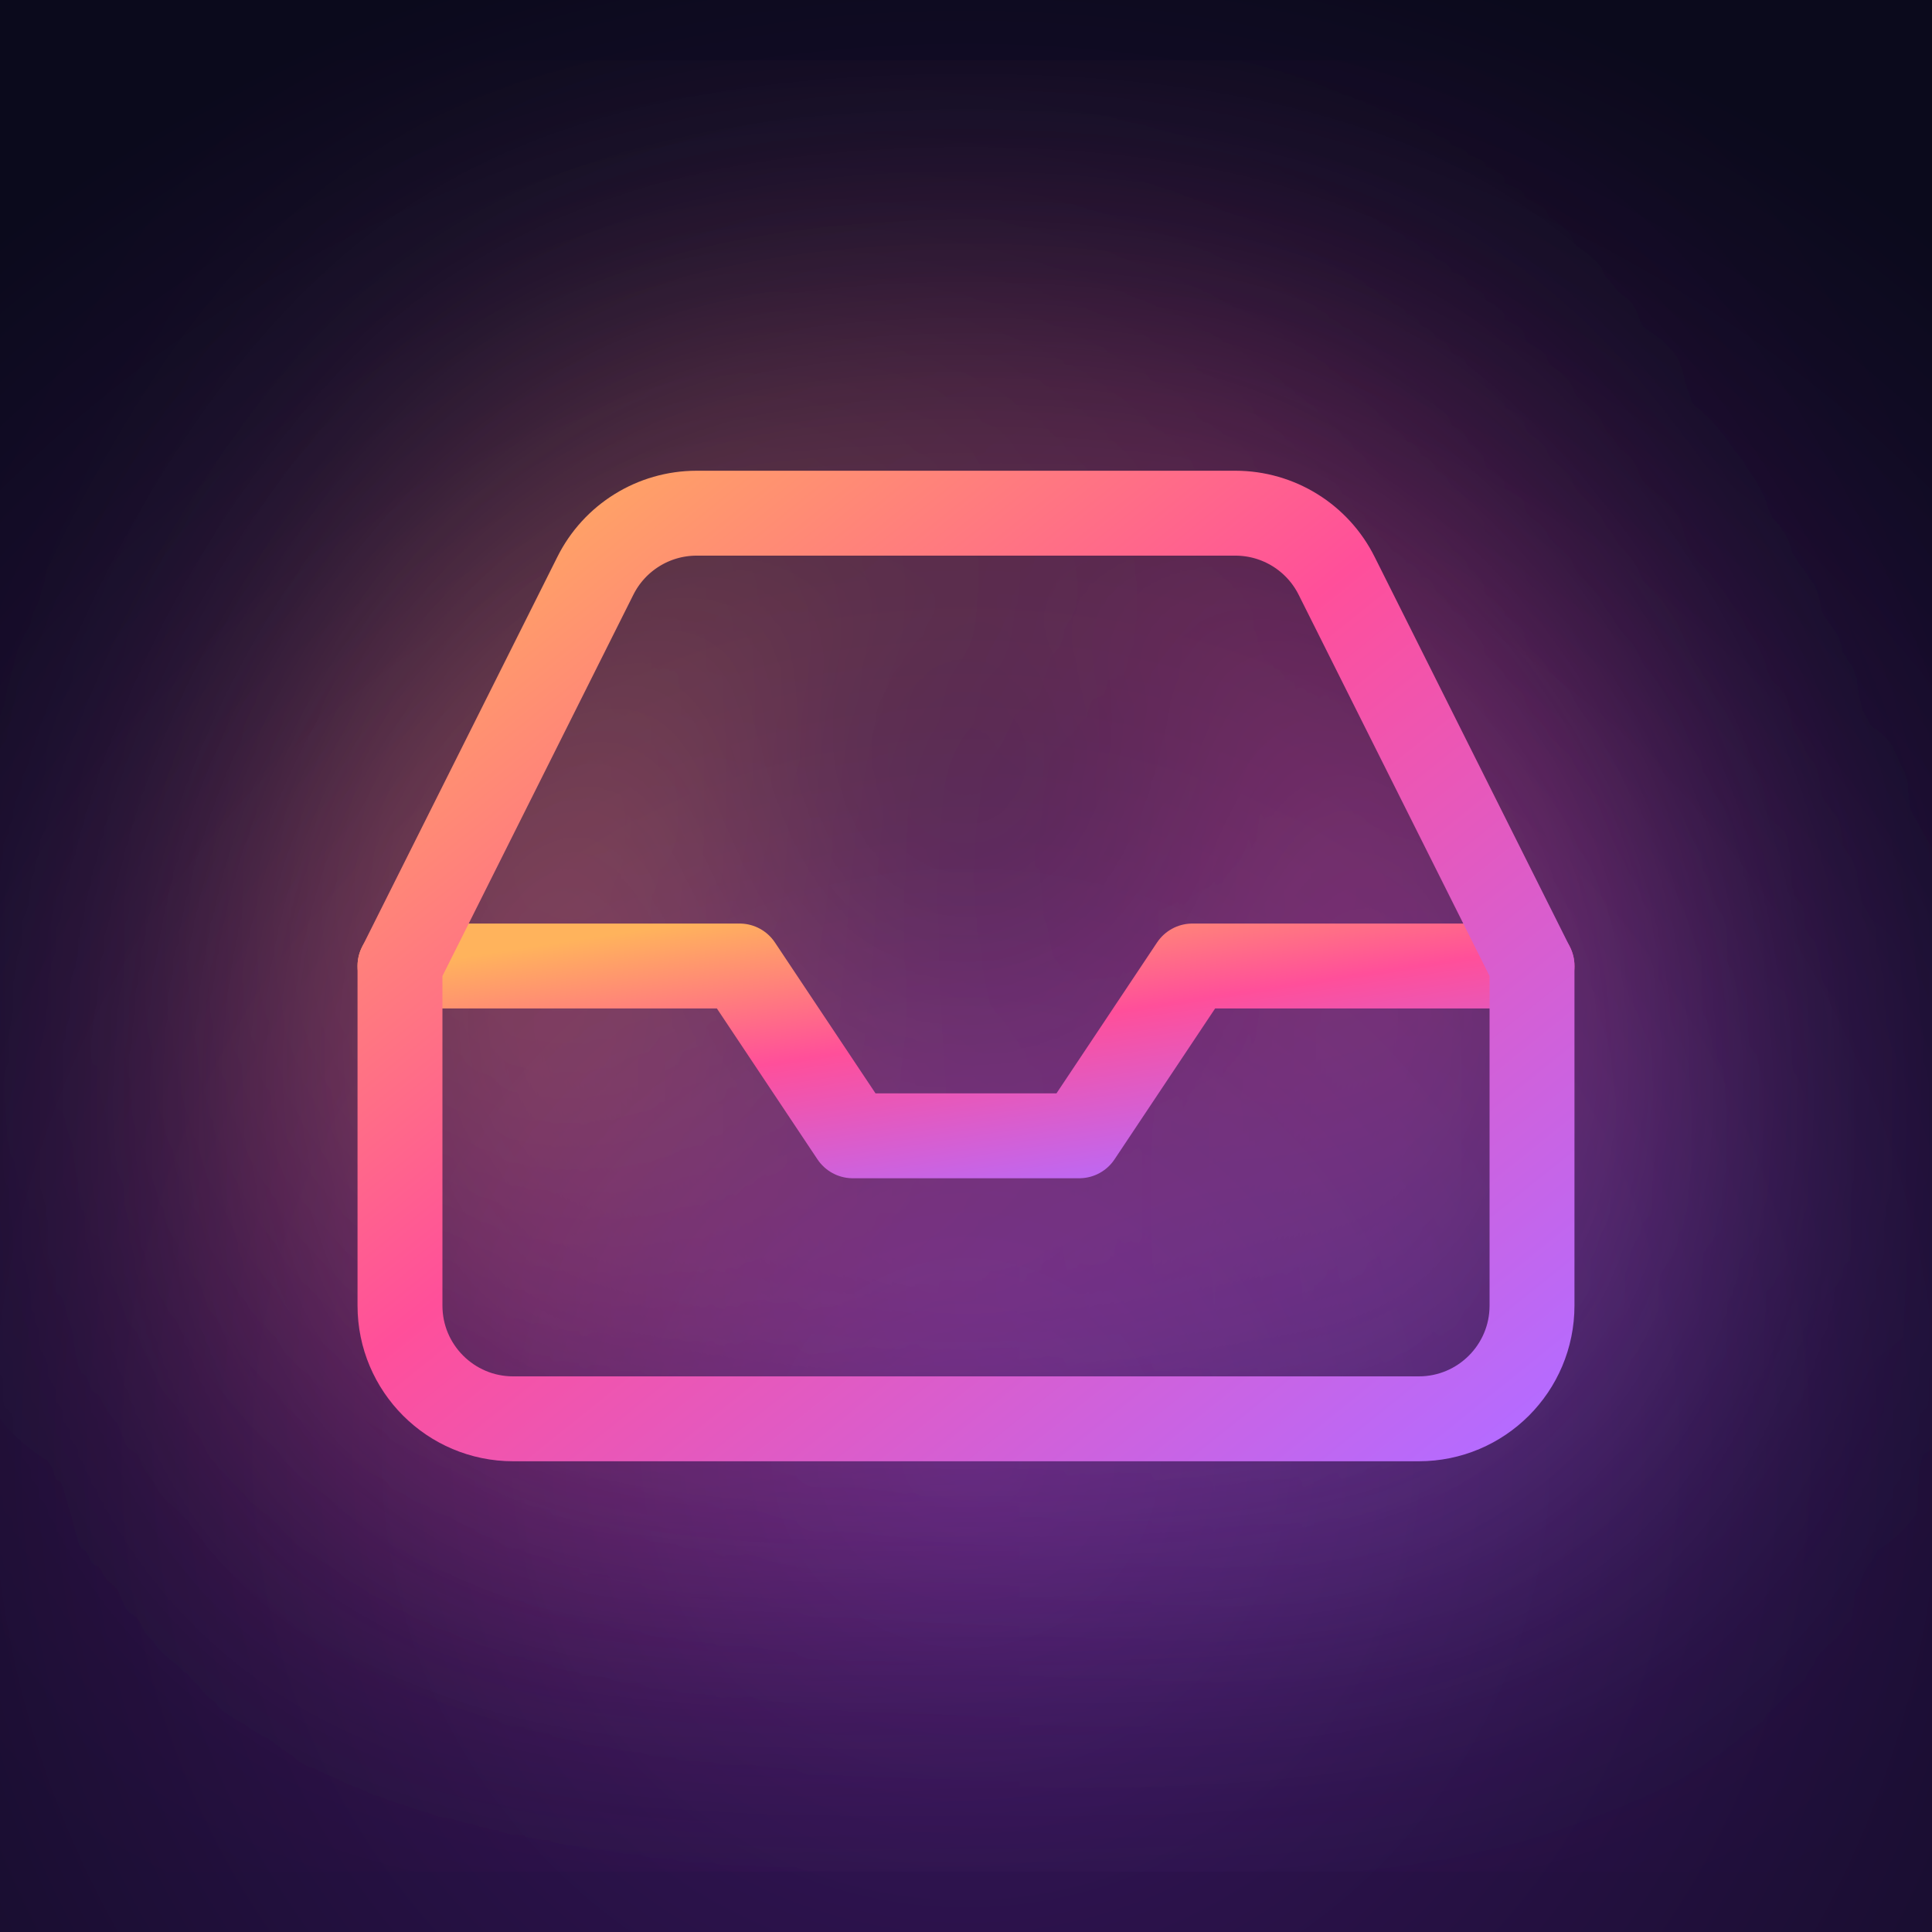
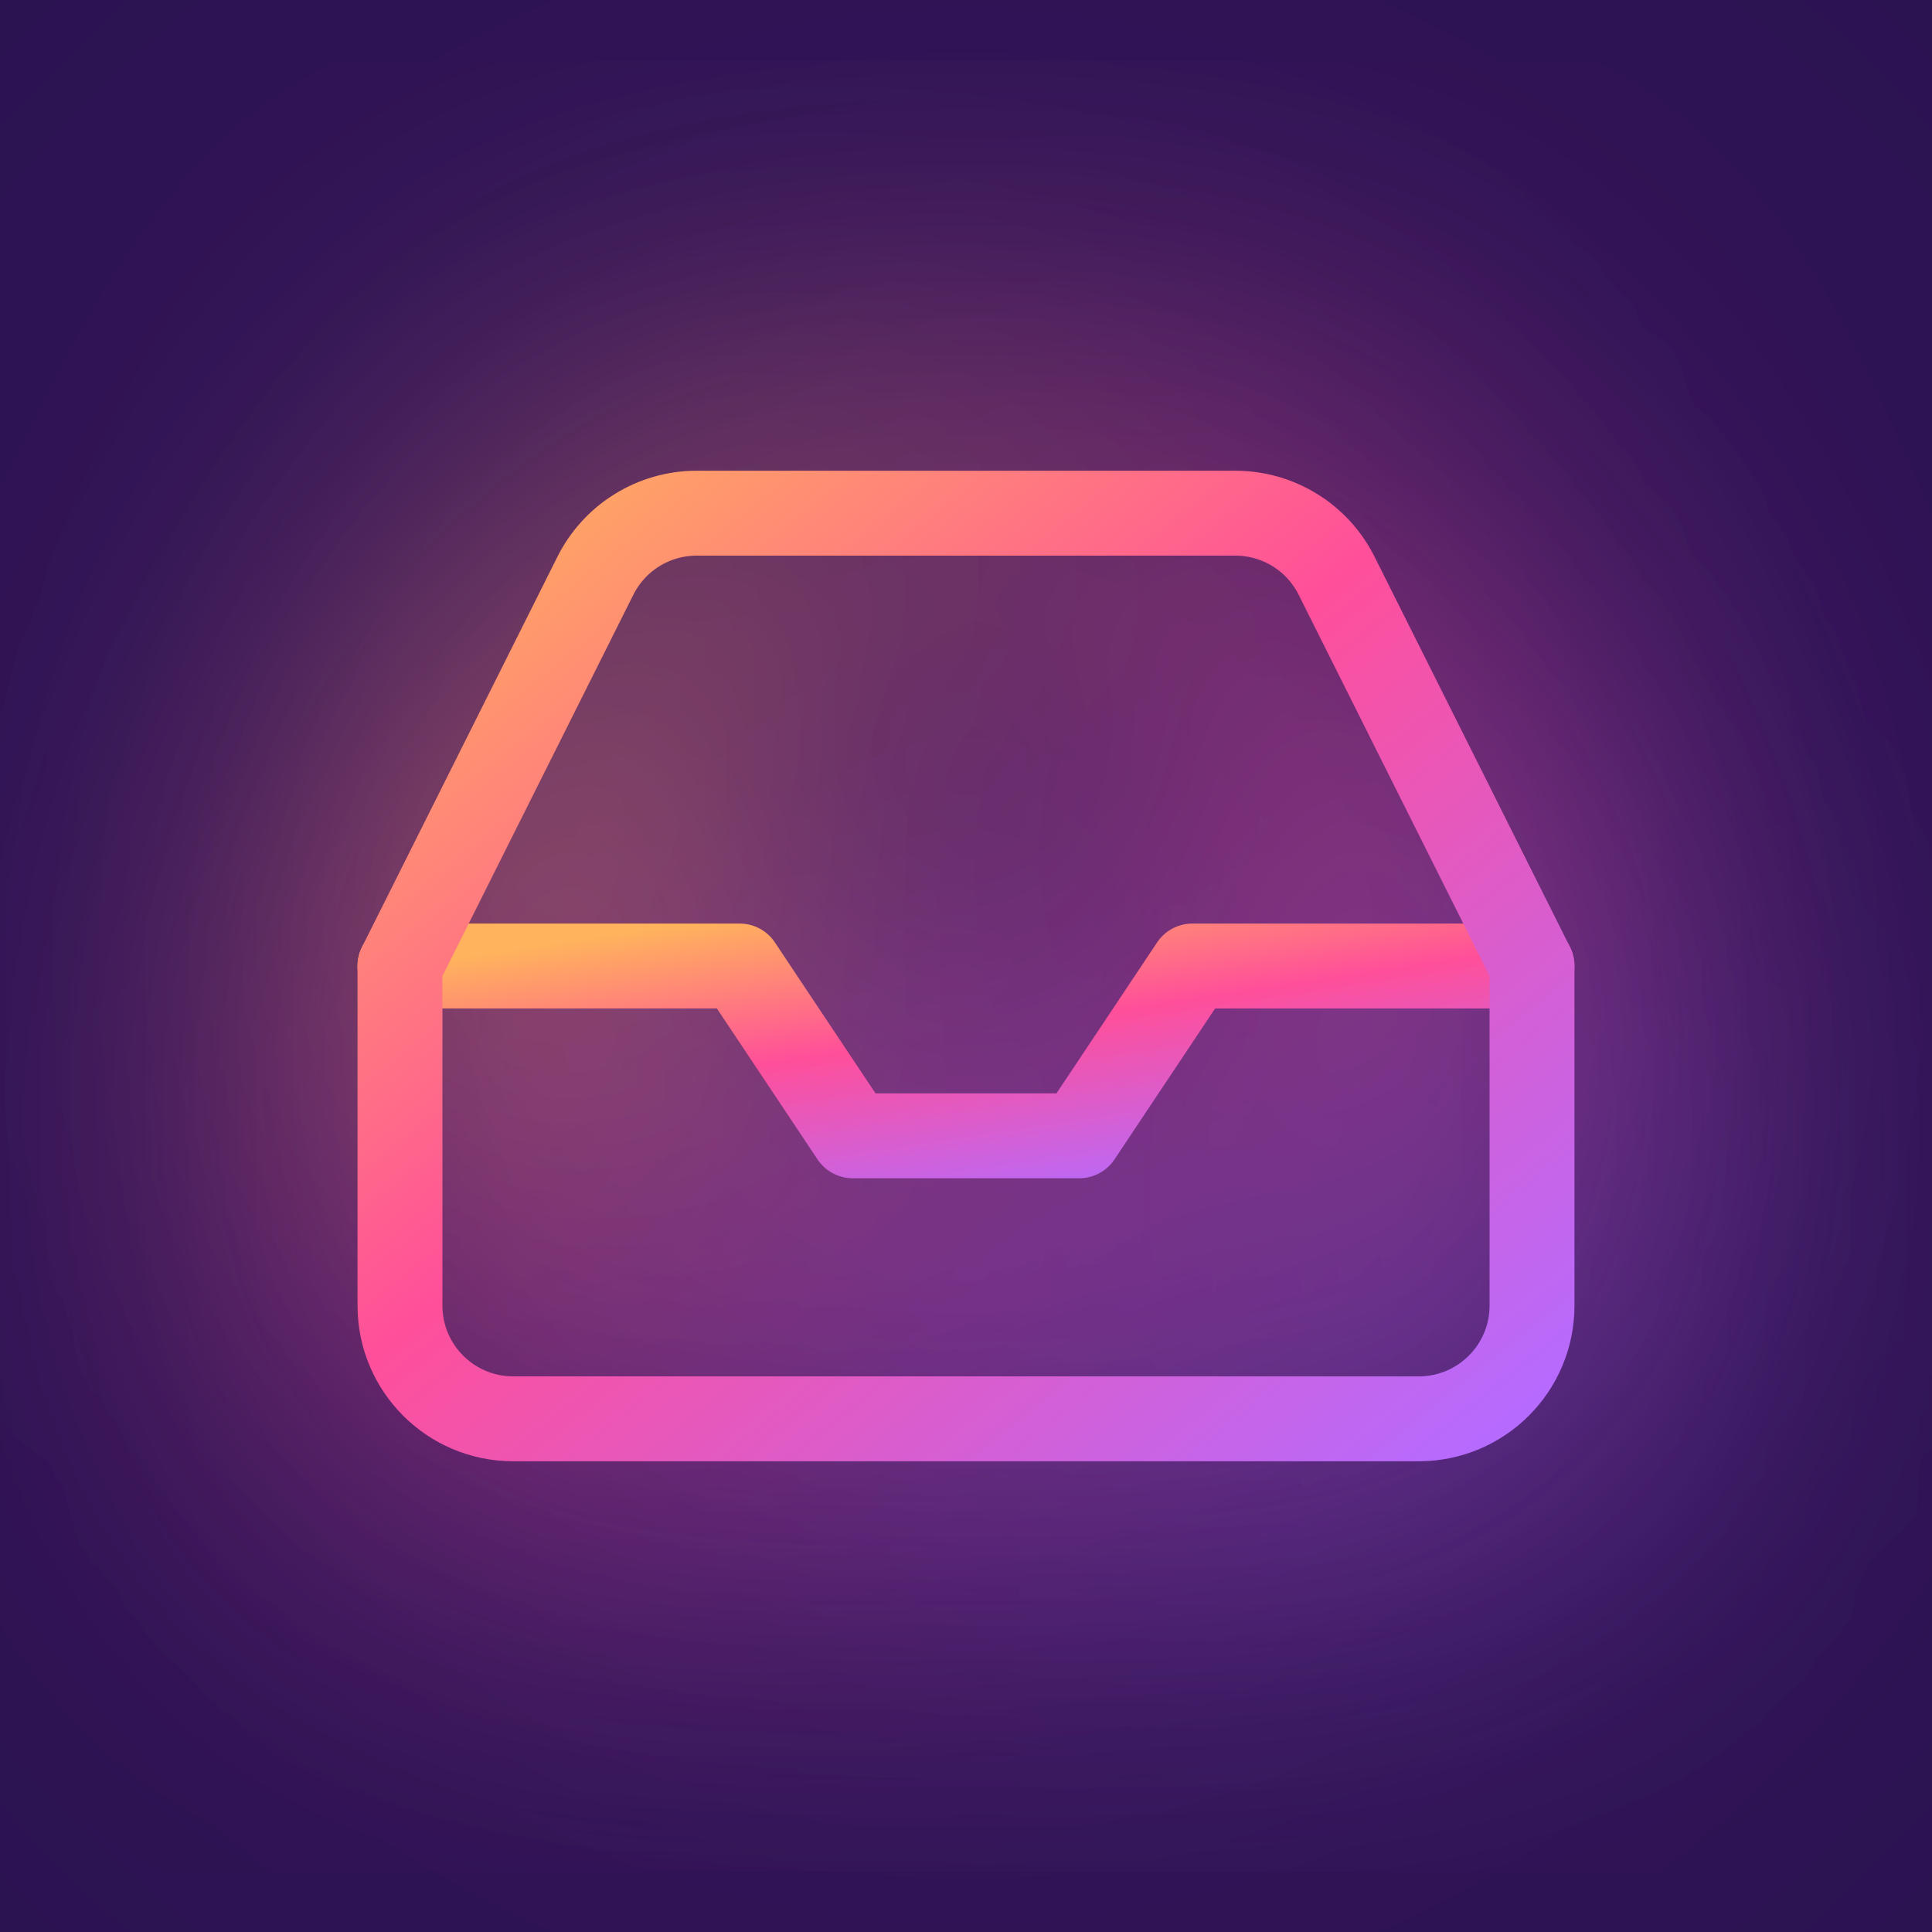
<svg xmlns="http://www.w3.org/2000/svg" width="512" height="512" viewBox="0 0 512 512">
  <defs>
-     <radialGradient id="bg" cx=".5" cy=".75" r=".8">
+     <radialGradient id="bg" cx=".5" cy=".5" r=".75">
      <stop offset="0" stop-color="#3a1660" />
-       <stop offset="1" stop-color="#0b0a1c" />
+       <stop offset="1" stop-color="#2a1250" />
    </radialGradient>
    <linearGradient id="neon" x1="0" y1="0" x2="1" y2="1">
      <stop offset="0" stop-color="#ffb35c" />
      <stop offset=".45" stop-color="#ff4f9a" />
      <stop offset="1" stop-color="#b56bff" />
    </linearGradient>
    <filter id="glow" x="-50%" y="-50%" width="200%" height="200%">
      <feGaussianBlur stdDeviation="16" />
    </filter>
  </defs>
  <rect width="512" height="512" fill="url(#bg)" />
  <g transform="translate(76 76) scale(15)" fill="none" stroke="url(#neon)" stroke-linecap="round" stroke-linejoin="round">
    <g stroke-width="2.2" filter="url(#glow)">
      <polyline points="22 12 16 12 14 15 10 15 8 12 2 12" />
      <path d="M5.45 5.11 2 12v6a2 2 0 0 0 2 2h16a2 2 0 0 0 2-2v-6l-3.45-6.89A2 2 0 0 0 16.76 4H7.24a2 2 0 0 0-1.79 1.11z" />
    </g>
    <g stroke-width="1.5">
      <polyline points="22 12 16 12 14 15 10 15 8 12 2 12" />
      <path d="M5.45 5.11 2 12v6a2 2 0 0 0 2 2h16a2 2 0 0 0 2-2v-6l-3.45-6.89A2 2 0 0 0 16.76 4H7.24a2 2 0 0 0-1.79 1.11z" />
    </g>
  </g>
</svg>
